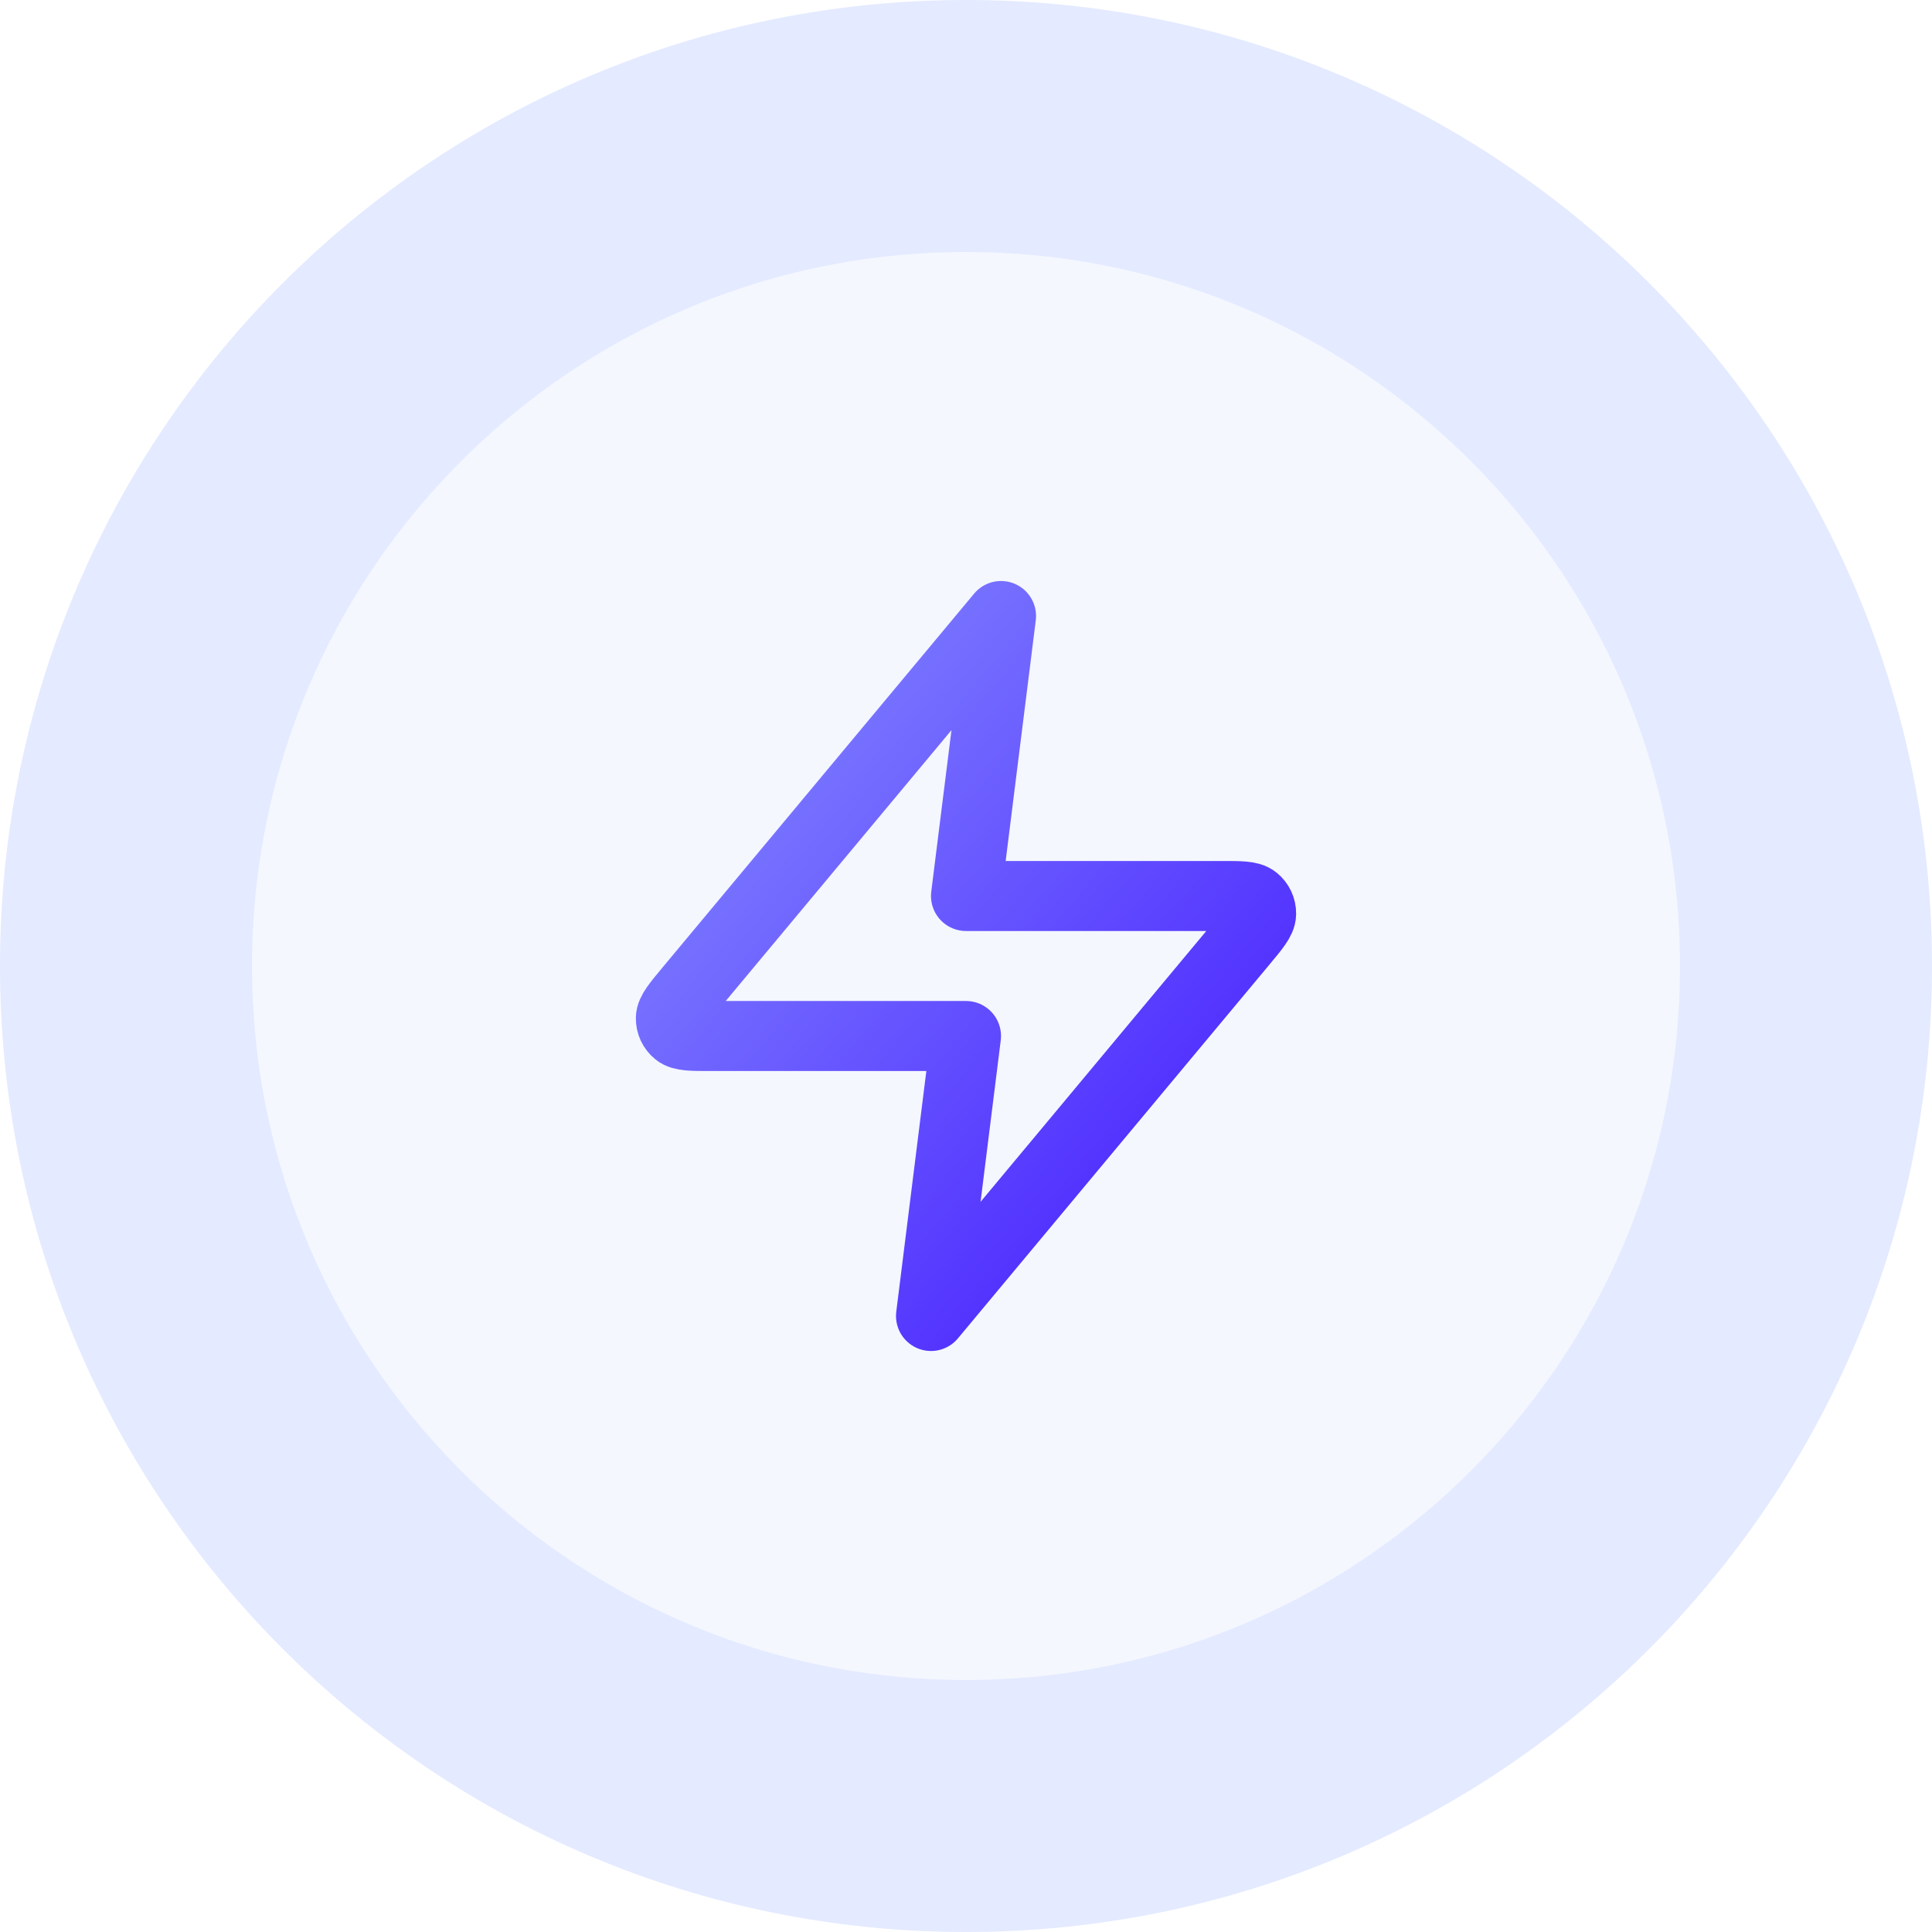
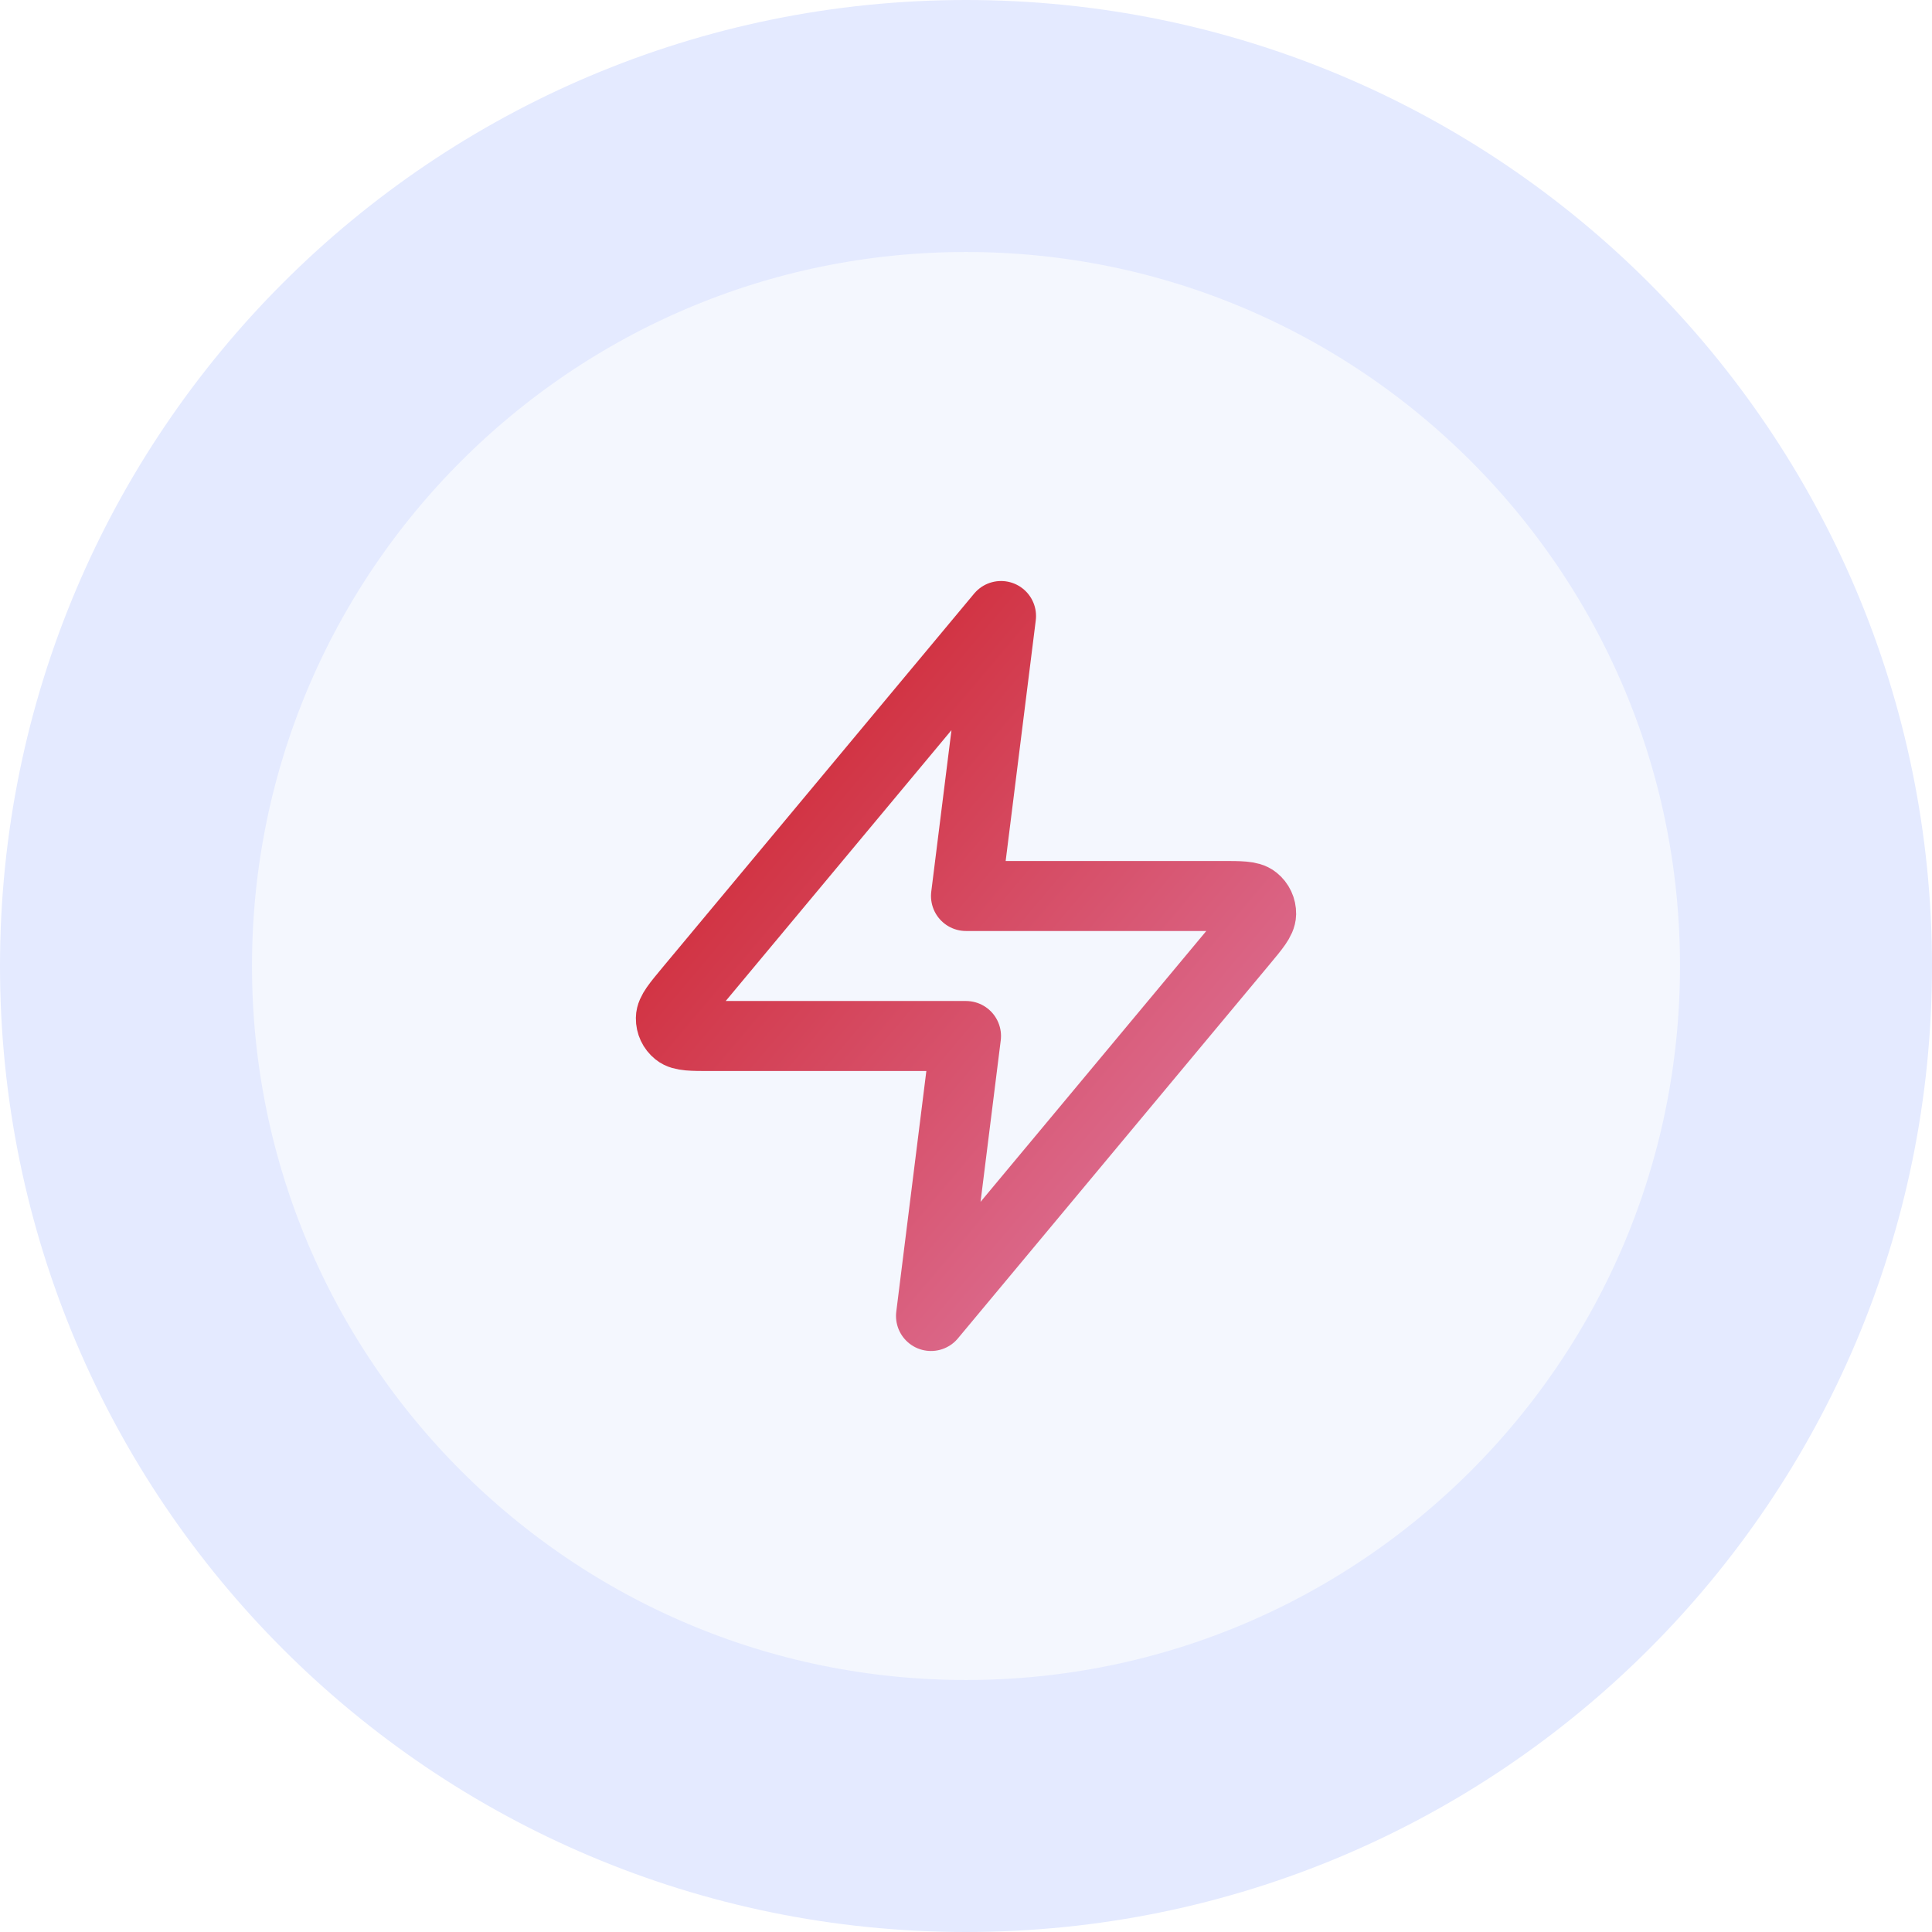
<svg xmlns="http://www.w3.org/2000/svg" width="46" height="46" viewBox="0 0 46 46" fill="none">
  <rect x="3" y="3" width="40" height="40" rx="20" fill="#F4F7FE" />
  <rect x="3" y="3" width="40" height="40" rx="20" stroke="#E4EAFF" stroke-width="6" />
  <path d="M23.834 14.667L16.411 23.573C16.121 23.922 15.975 24.096 15.973 24.244C15.971 24.372 16.028 24.494 16.128 24.574C16.242 24.667 16.47 24.667 16.924 24.667H23L22.167 31.333L29.589 22.427C29.88 22.078 30.025 21.904 30.027 21.756C30.029 21.628 29.972 21.506 29.872 21.426C29.758 21.333 29.531 21.333 29.077 21.333H23L23.834 14.667Z" stroke="url(#paint0_linear_2056_2320)" stroke-width="1.667" stroke-linecap="round" stroke-linejoin="round" />
  <defs>
    <linearGradient id="paint0_linear_2056_2320" x1="15.973" y1="14.667" x2="32.401" y2="28.519" gradientUnits="userSpaceOnUse">
-       <stop stop-color="#868CFF" />
-       <stop offset="1" stop-color="#4318FF" />
+       <stop stop-color="#cd1d25" />
+       <stop offset="1" stop-color="#df7da6" />
    </linearGradient>
  </defs>
</svg>
